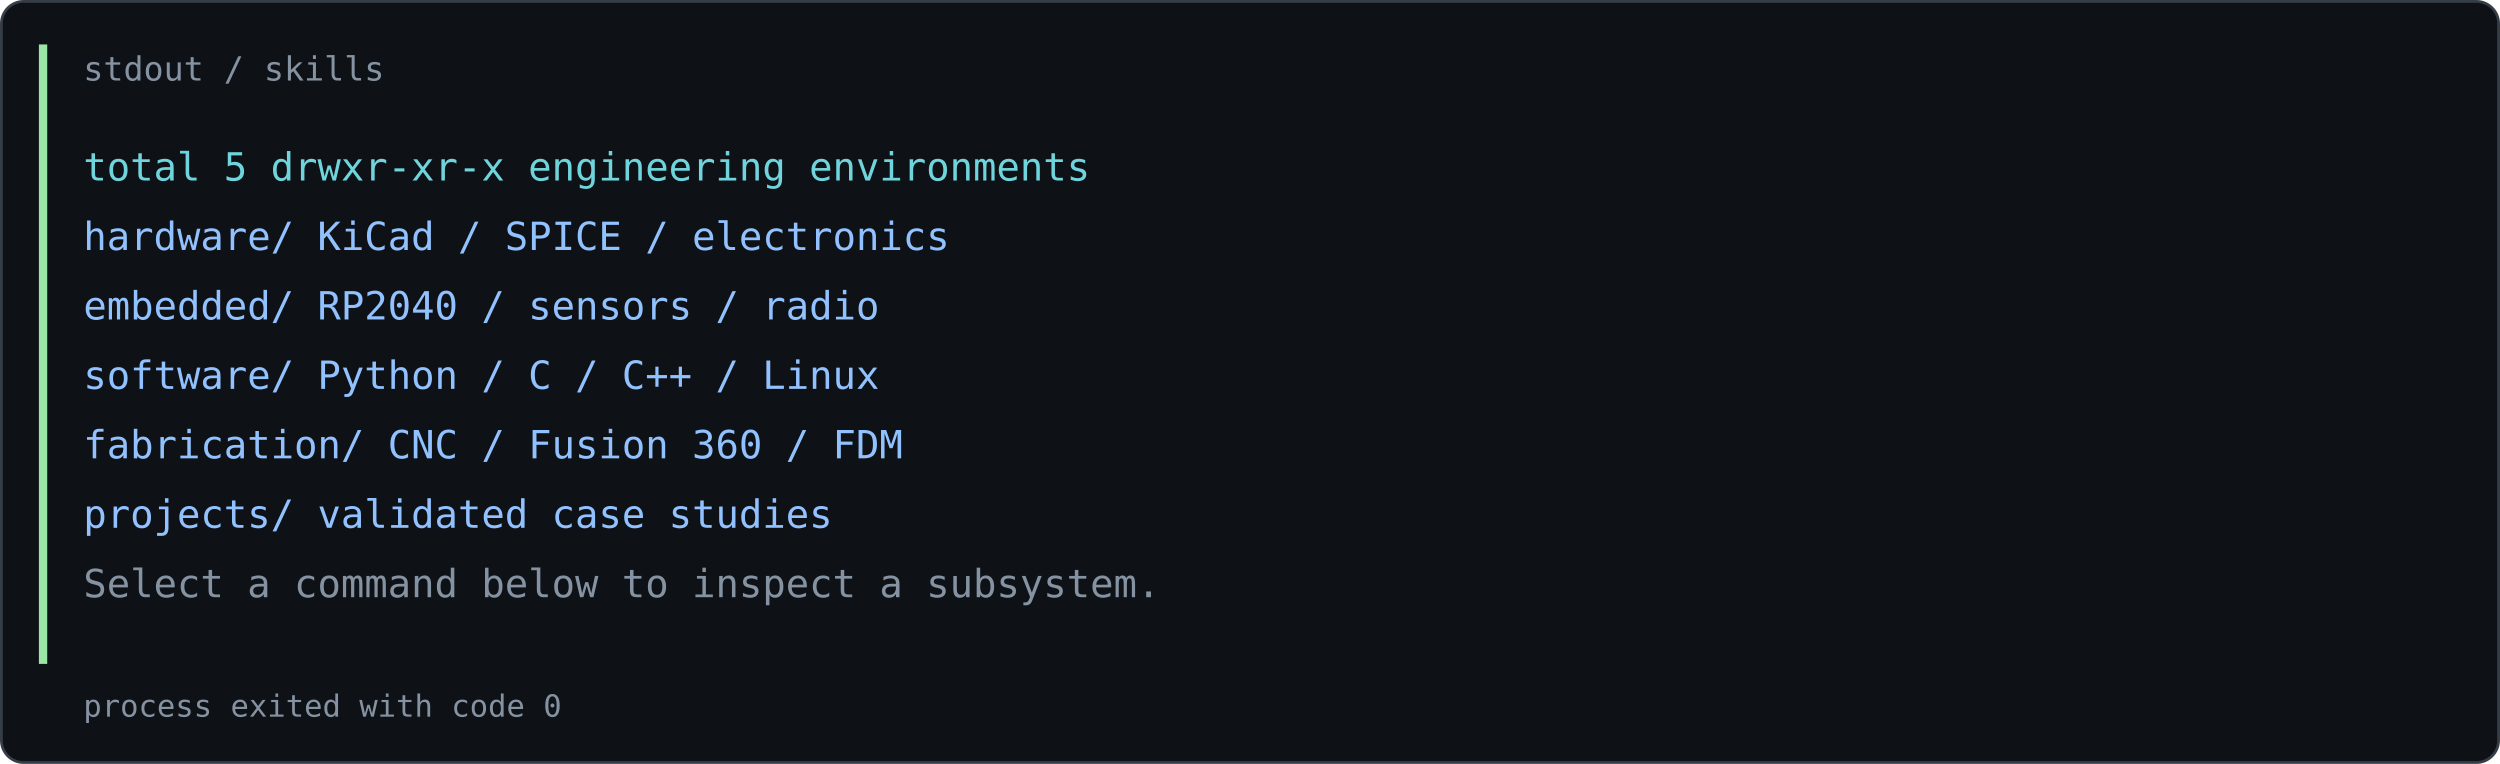
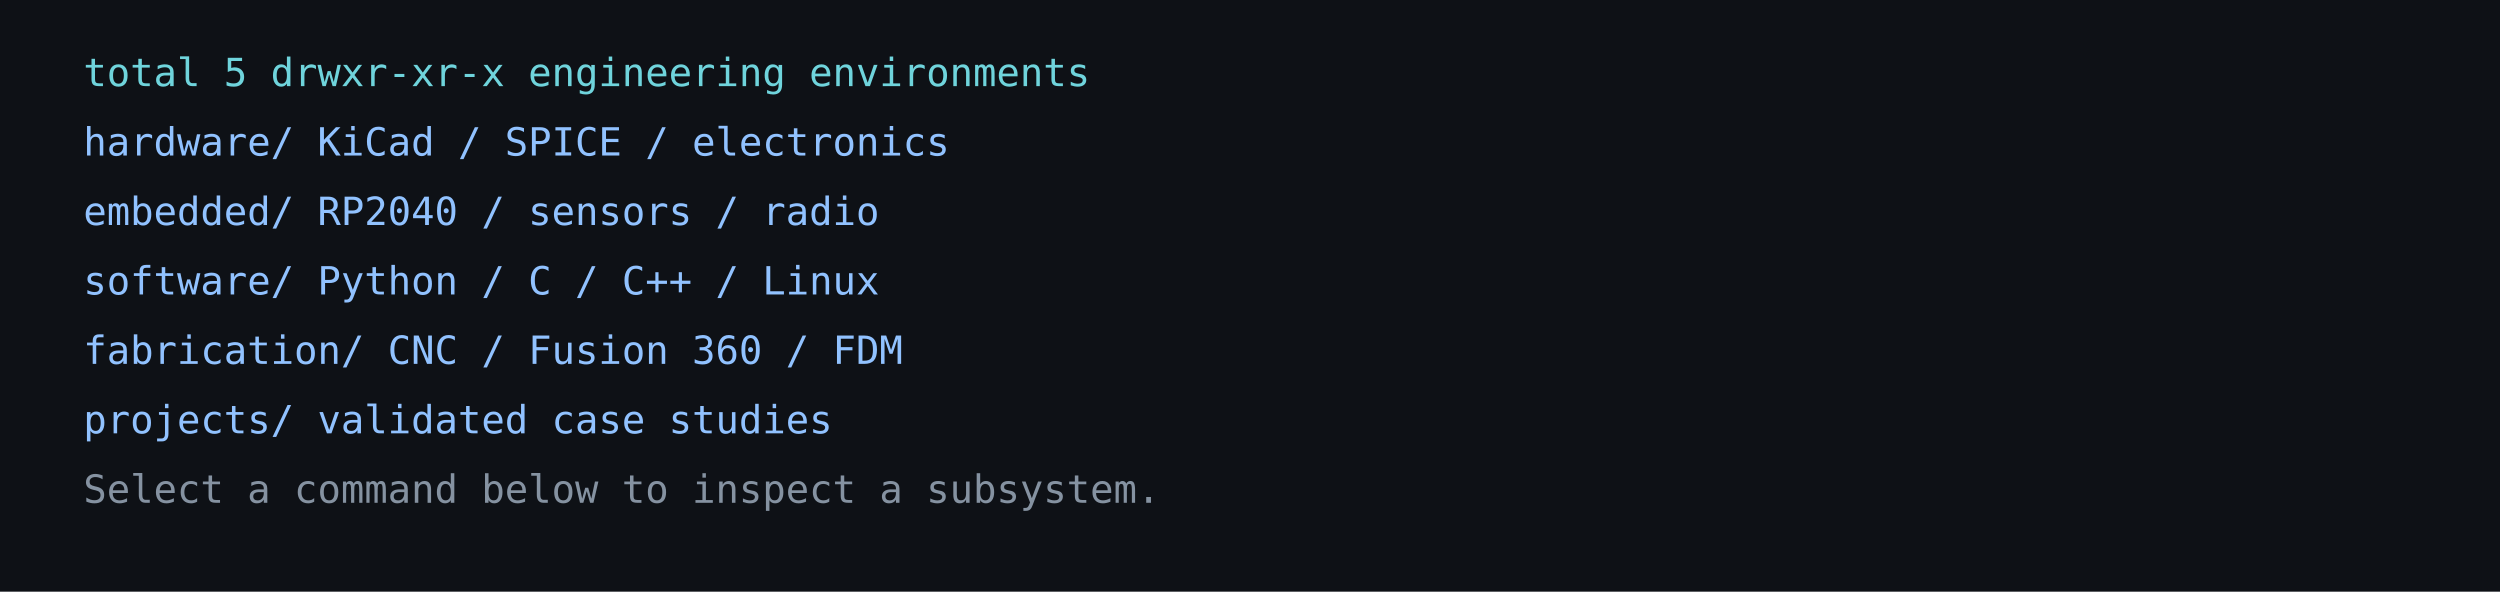
- <svg xmlns="http://www.w3.org/2000/svg" width="900" height="275" viewBox="0 0 900 275" role="img">
-   <style>text{font-family:'DejaVu Sans Mono','Liberation Mono',Consolas,monospace} @keyframes blink{0%,49%{opacity:1}50%,100%{opacity:0}} .cursor{animation:blink 1.1s steps(1) infinite}@media(prefers-reduced-motion:reduce){.cursor{animation:none}}</style>
-   <rect x="0.5" y="0.5" width="899" height="274" fill="#0e1116" rx="8" stroke="#353d47" />
-   <rect x="14" y="16" width="3" height="223" fill="#9be5a7" />
-   <text x="30" y="29" fill="#8592a1" font-size="12" font-weight="400">stdout  /  skills</text>
-   <text x="30" y="65" fill="#6fd4dc" font-size="14" font-weight="400">total 5   drwxr-xr-x   engineering environments</text>
-   <text x="30" y="90" fill="#91c2ff" font-size="14" font-weight="400"> hardware/      KiCad / SPICE / electronics</text>
-   <text x="30" y="115" fill="#91c2ff" font-size="14" font-weight="400"> embedded/      RP2040 / sensors / radio</text>
-   <text x="30" y="140" fill="#91c2ff" font-size="14" font-weight="400"> software/      Python / C / C++ / Linux</text>
-   <text x="30" y="165" fill="#91c2ff" font-size="14" font-weight="400"> fabrication/   CNC / Fusion 360 / FDM</text>
-   <text x="30" y="190" fill="#91c2ff" font-size="14" font-weight="400"> projects/      validated case studies</text>
-   <text x="30" y="215" fill="#8592a1" font-size="14" font-weight="400">Select a command below to inspect a subsystem.</text>
-   <text x="30" y="258" fill="#8592a1" font-size="11" font-weight="400">process exited with code 0</text>
+ <svg xmlns="http://www.w3.org/2000/svg" width="900" height="213" viewBox="0 0 900 213" role="img">
+   <style>text{font-family:'DejaVu Sans Mono','Liberation Mono',Consolas,monospace}@keyframes blink{0%,49%{opacity:1}50%,100%{opacity:0}}.cursor{animation:blink 1.1s steps(1) infinite}@media(prefers-reduced-motion:reduce){.cursor{animation:none}}</style>
+   <rect x="0" y="0" width="900" height="213" fill="#0e1116" />
+   <text x="30" y="31" fill="#6fd4dc" font-size="14" font-weight="400">total 5   drwxr-xr-x   engineering environments</text>
+   <text x="30" y="56" fill="#91c2ff" font-size="14" font-weight="400"> hardware/      KiCad / SPICE / electronics</text>
+   <text x="30" y="81" fill="#91c2ff" font-size="14" font-weight="400"> embedded/      RP2040 / sensors / radio</text>
+   <text x="30" y="106" fill="#91c2ff" font-size="14" font-weight="400"> software/      Python / C / C++ / Linux</text>
+   <text x="30" y="131" fill="#91c2ff" font-size="14" font-weight="400"> fabrication/   CNC / Fusion 360 / FDM</text>
+   <text x="30" y="156" fill="#91c2ff" font-size="14" font-weight="400"> projects/      validated case studies</text>
+   <text x="30" y="181" fill="#8592a1" font-size="14" font-weight="400">Select a command below to inspect a subsystem.</text>
</svg>
